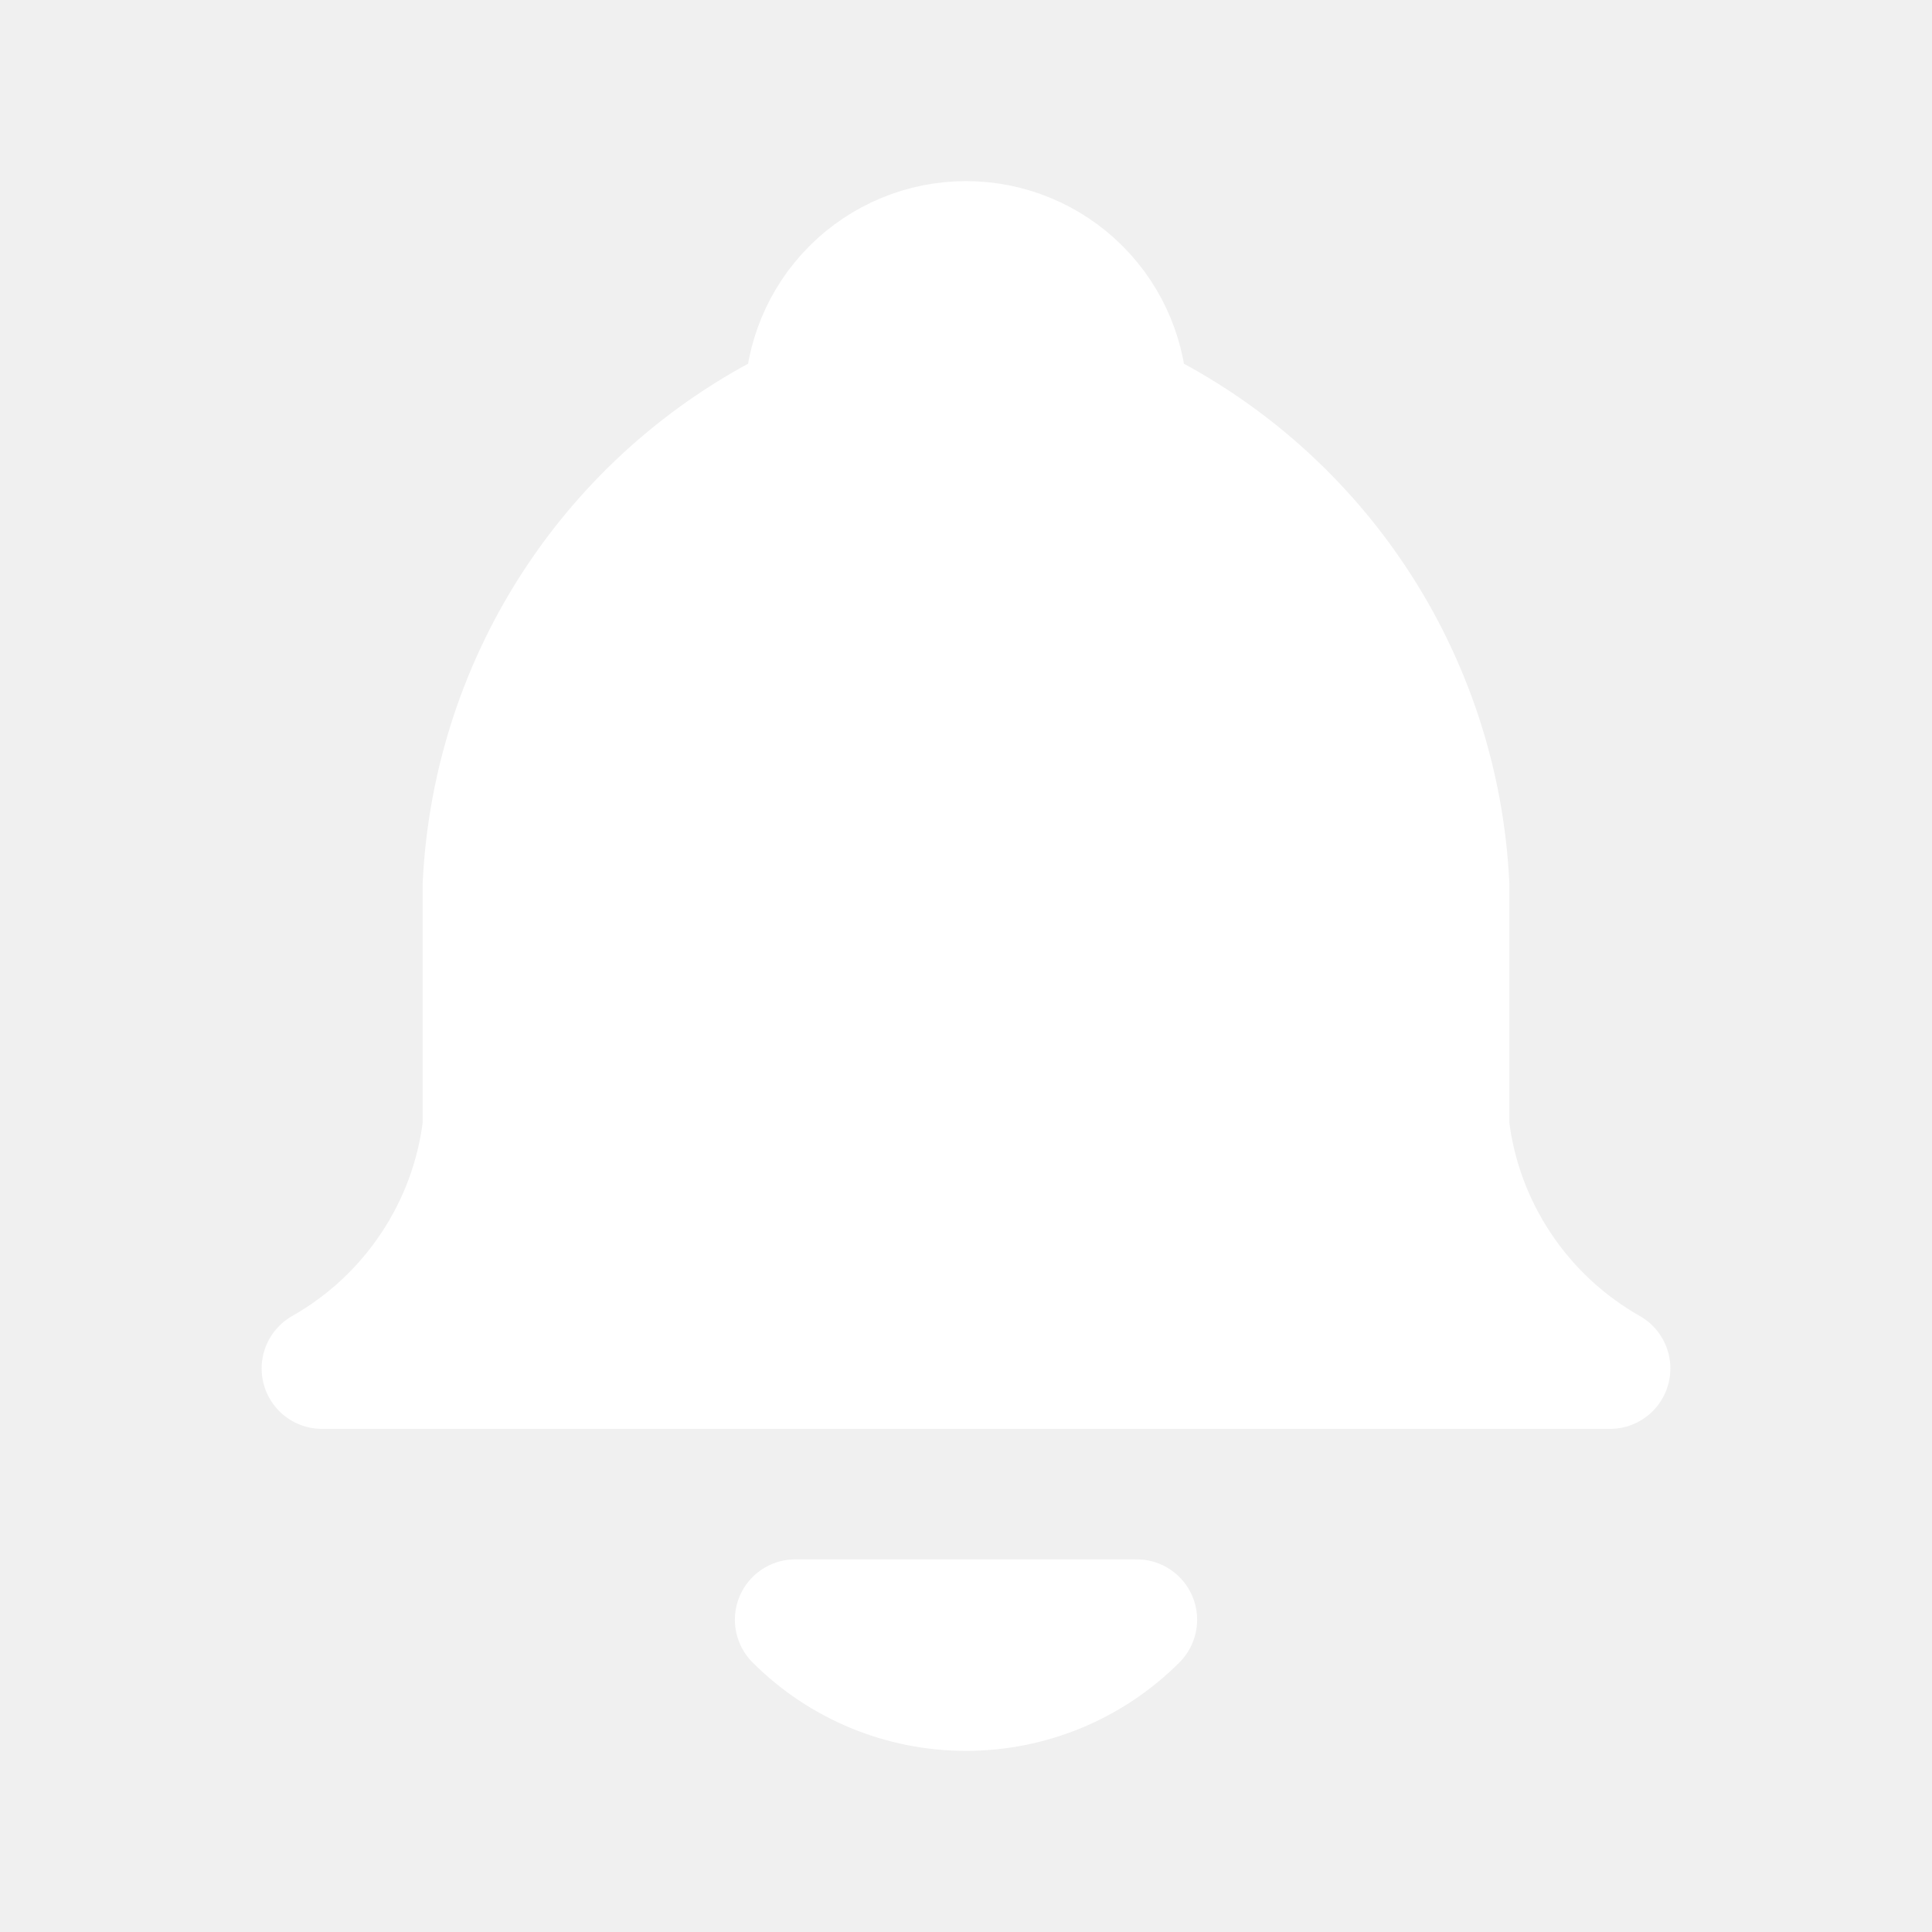
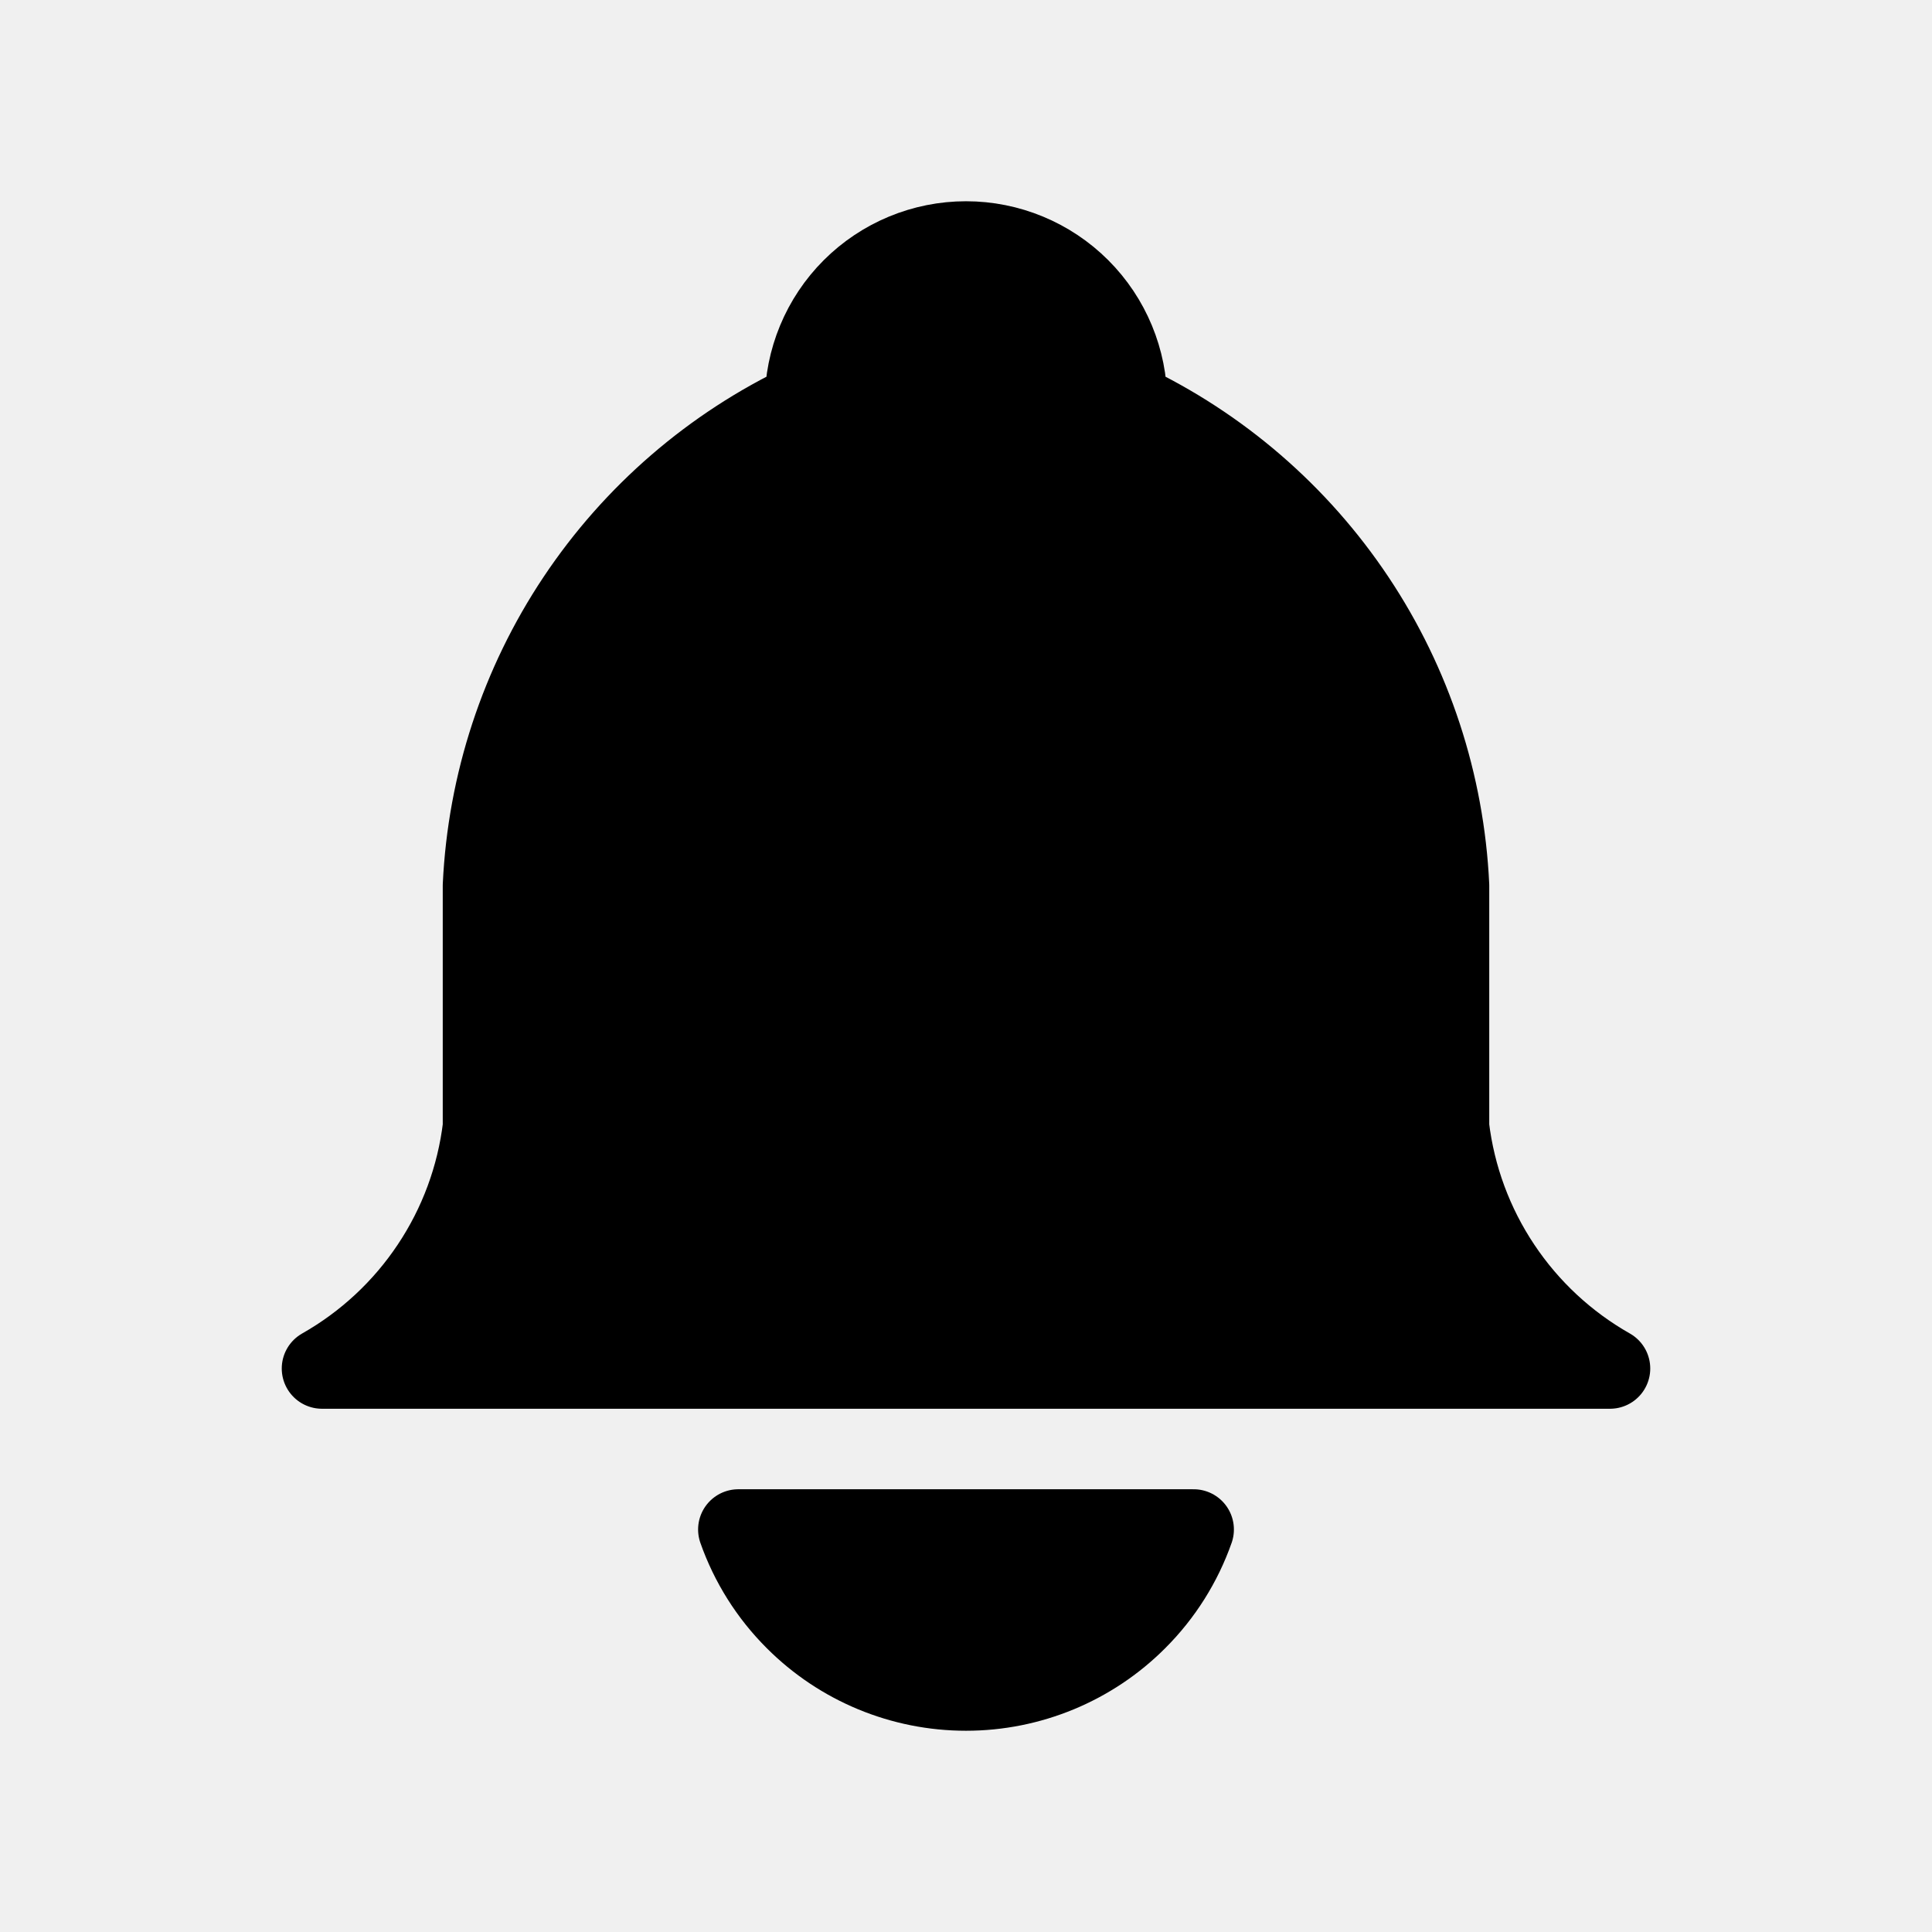
<svg xmlns="http://www.w3.org/2000/svg" width="24" height="24" viewBox="0 0 24 24" fill="none">
-   <path d="M10.586 3.586C10.211 3.961 10 4.47 10 5C8.852 5.543 7.873 6.388 7.168 7.445C6.463 8.502 6.06 9.731 6 11V14C5.925 14.622 5.705 15.217 5.357 15.738C5.01 16.259 4.545 16.691 4 17H9H15H20C19.455 16.691 18.99 16.259 18.643 15.738C18.295 15.217 18.075 14.622 18 14V11C17.94 9.731 17.537 8.502 16.832 7.445C16.127 6.388 15.148 5.543 14 5C14 4.47 13.789 3.961 13.414 3.586C13.039 3.211 12.53 3 12 3C11.47 3 10.961 3.211 10.586 3.586Z" fill="white" />
-   <path d="M20 17C19.455 16.691 18.99 16.259 18.643 15.738C18.295 15.217 18.075 14.622 18 14V11C17.94 9.731 17.537 8.502 16.832 7.445C16.127 6.388 15.148 5.543 14 5C14 4.47 13.789 3.961 13.414 3.586C13.039 3.211 12.53 3 12 3C11.47 3 10.961 3.211 10.586 3.586C10.211 3.961 10 4.47 10 5C8.852 5.543 7.873 6.388 7.168 7.445C6.463 8.502 6.06 9.731 6 11V14C5.925 14.622 5.705 15.217 5.357 15.738C5.01 16.259 4.545 16.691 4 17M20 17H4M20 17H15H9H4M9.879 20.121C10.441 20.684 11.204 21 12 21C12.796 21 13.559 20.684 14.121 20.121H9.879Z" stroke="white" stroke-width="1.5" stroke-linecap="round" stroke-linejoin="round" />
+   <path d="M9.879 20.121C10.441 20.684 11.204 21 12 21C12.796 21 13.559 20.684 14.121 20.121C14.441 19.802 14.681 19.418 14.828 19H9.172C9.319 19.418 9.559 19.802 9.879 20.121Z" fill="black" />
+   <path d="M10 5C10 4.47 10.211 3.961 10.586 3.586C10.961 3.211 11.47 3 12 3C12.53 3 13.039 3.211 13.414 3.586C13.789 3.961 14 4.47 14 5C15.148 5.543 16.127 6.388 16.832 7.445C17.537 8.502 17.94 9.731 18 11V14C18.075 14.622 18.295 15.217 18.643 15.738C18.99 16.259 19.455 16.691 20 17H4C4.545 16.691 5.01 16.259 5.357 15.738C5.705 15.217 5.925 14.622 6 14V11C6.06 9.731 6.463 8.502 7.168 7.445C7.873 6.388 8.852 5.543 10 5Z" fill="black" />
+   <path d="M9.879 20.121C10.441 20.684 11.204 21 12 21C12.796 21 13.559 20.684 14.121 20.121C14.441 19.802 14.681 19.418 14.828 19H9.172C9.319 19.418 9.559 19.802 9.879 20.121Z" stroke="black" stroke-linecap="round" stroke-linejoin="round" />
+   <path d="M10 5C10 4.47 10.211 3.961 10.586 3.586C10.961 3.211 11.47 3 12 3C12.53 3 13.039 3.211 13.414 3.586C13.789 3.961 14 4.47 14 5C15.148 5.543 16.127 6.388 16.832 7.445C17.537 8.502 17.94 9.731 18 11V14C18.075 14.622 18.295 15.217 18.643 15.738C18.99 16.259 19.455 16.691 20 17H4C4.545 16.691 5.01 16.259 5.357 15.738C5.705 15.217 5.925 14.622 6 14V11C6.06 9.731 6.463 8.502 7.168 7.445C7.873 6.388 8.852 5.543 10 5Z" stroke="black" stroke-linecap="round" stroke-linejoin="round" />
</svg>
